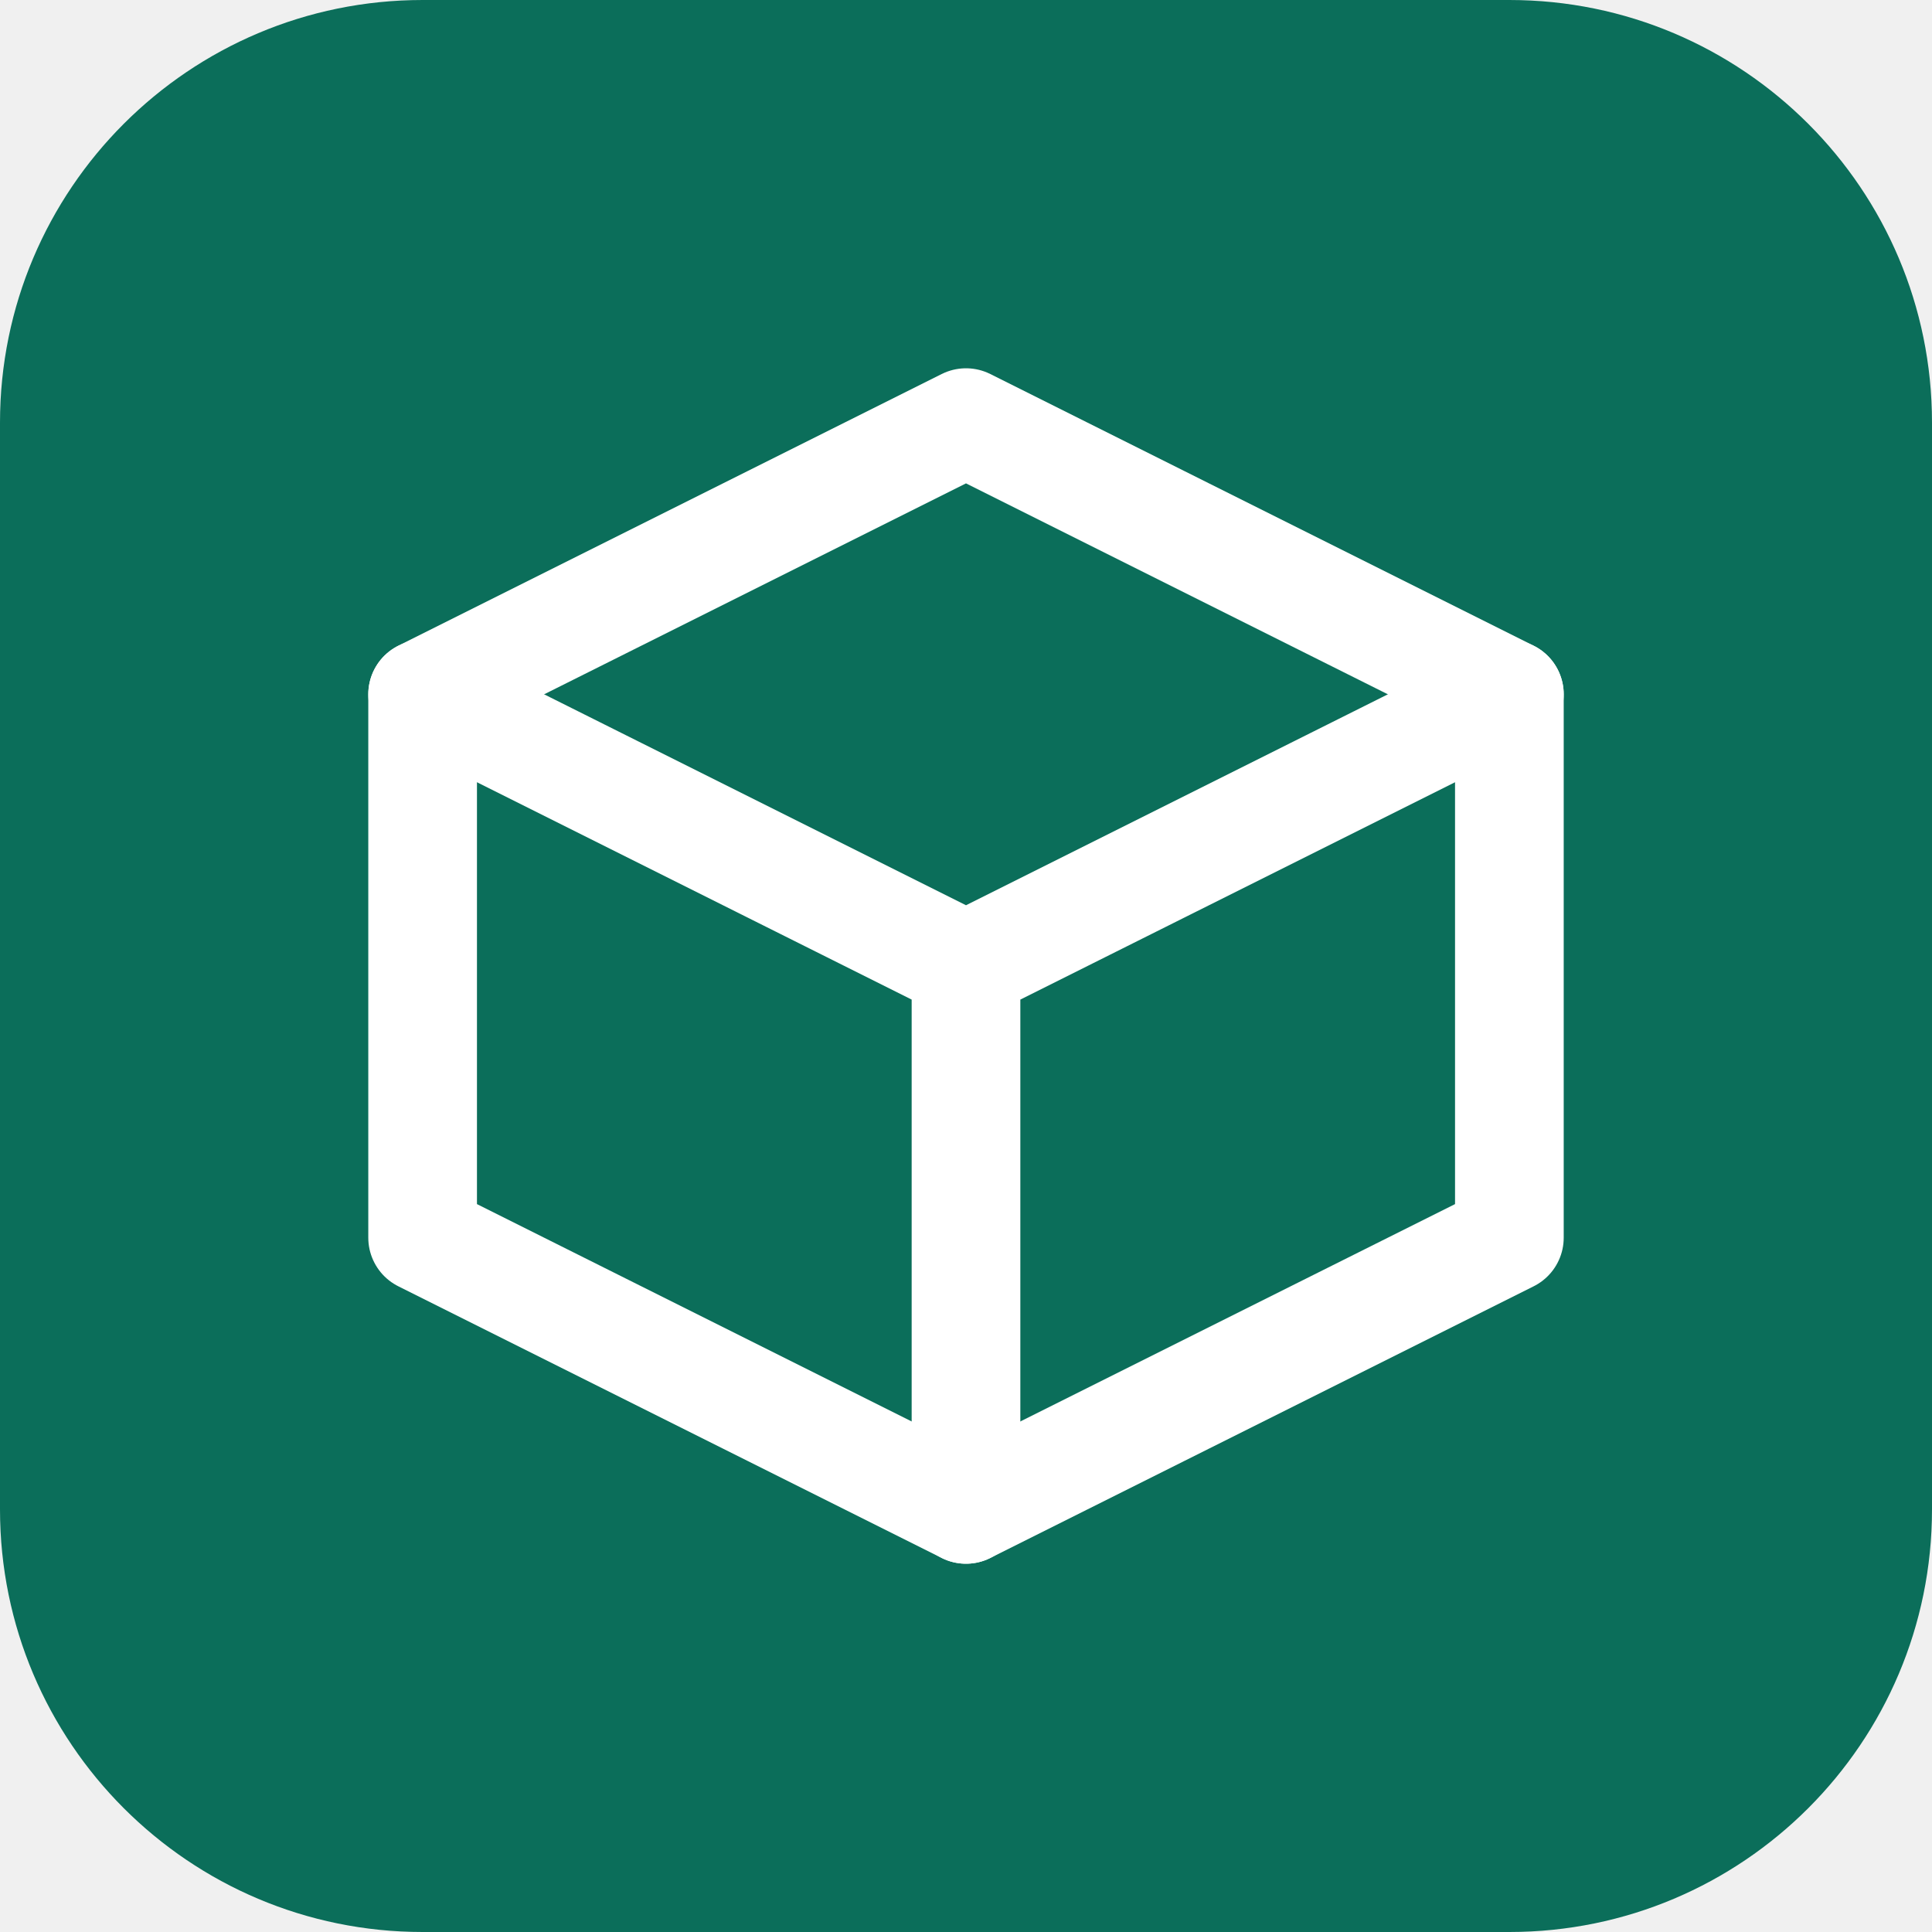
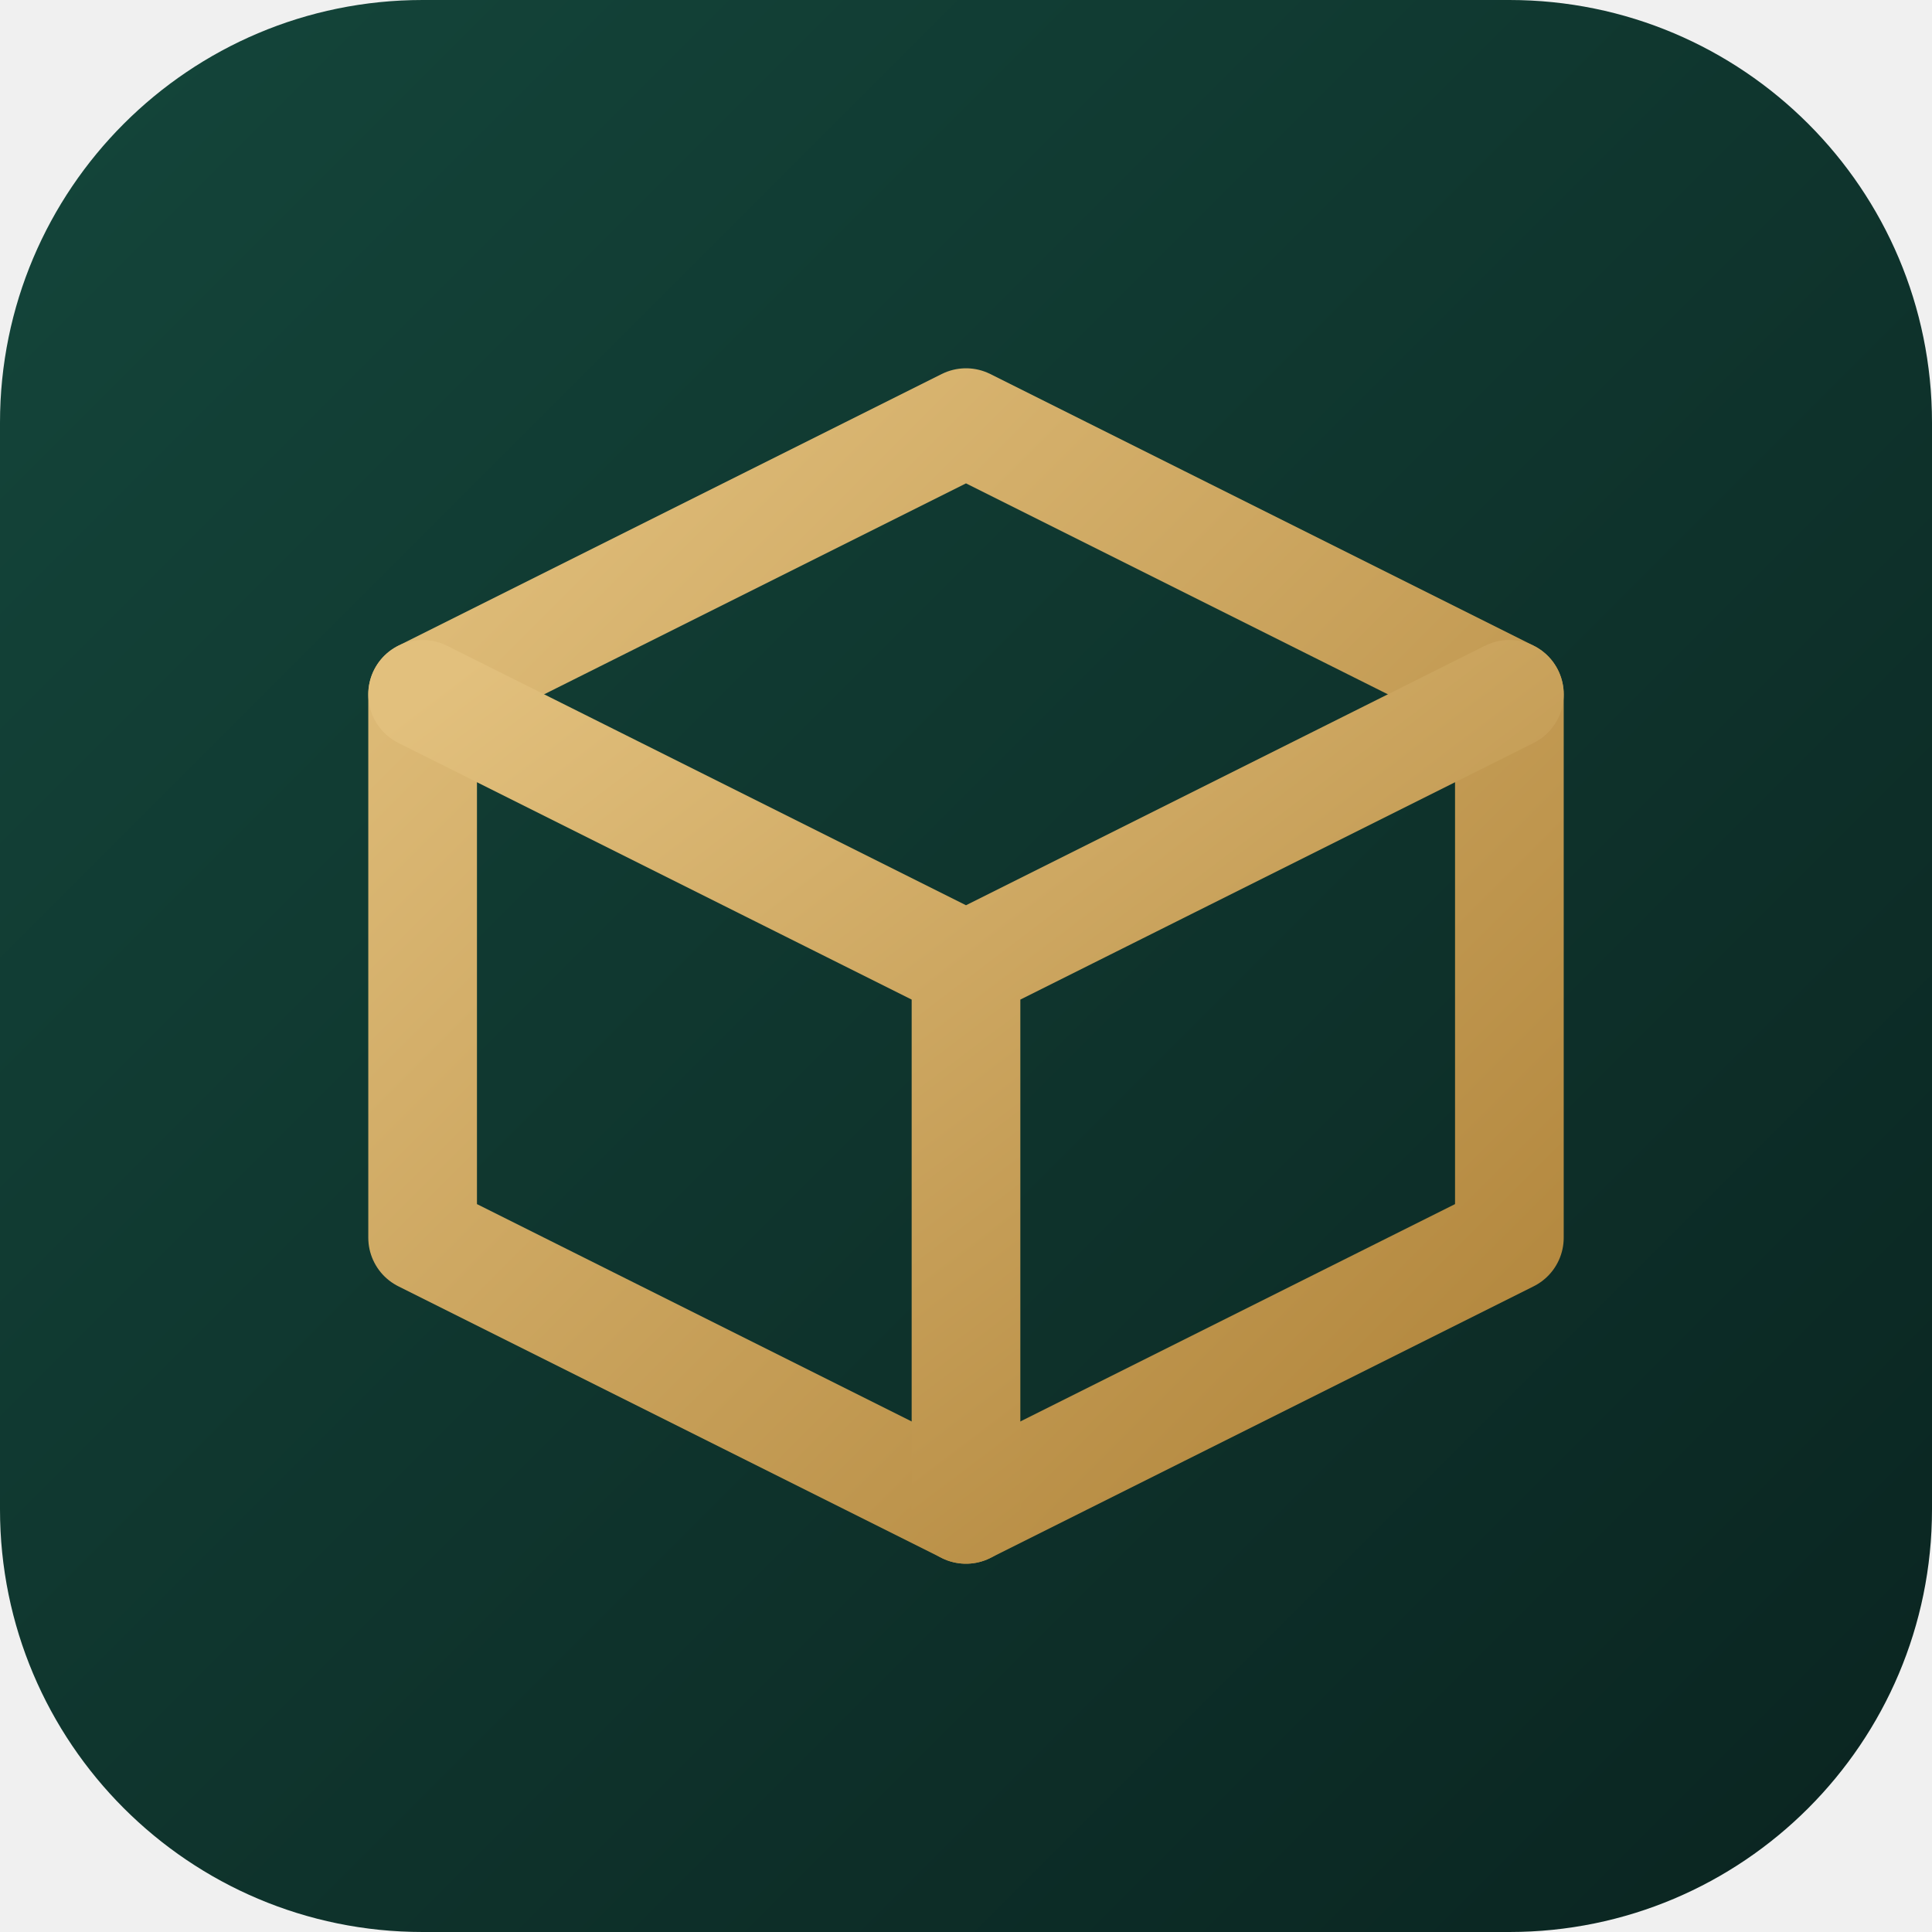
<svg xmlns="http://www.w3.org/2000/svg" viewBox="0 0 64 64">
-   <rect width="64" height="64" rx="14" fill="#0B6E5A" />
-   <g fill="none" stroke="#fff" stroke-width="3.6" stroke-linecap="round" stroke-linejoin="round" transform="translate(8 8)">
+   <defs>
+     <linearGradient id="g" x1="0" y1="0" x2="1" y2="1">
+       <stop offset="0" stop-color="#14463B" />
+       <stop offset="1" stop-color="#0A2420" />
+     </linearGradient>
+     <linearGradient id="b" x1="0" y1="0" x2="1" y2="1">
+       <stop offset="0" stop-color="#E2C07D" />
+       <stop offset="1" stop-color="#B0843A" />
+     </linearGradient>
+   </defs>
+   <rect width="64" height="64" rx="14" fill="url(#g)" />
+   <g fill="none" stroke="url(#b)" stroke-width="3.6" stroke-linecap="round" stroke-linejoin="round" transform="translate(8 8)">
    <path d="M6 15l18-9 18 9v18L24 42 6 33z" />
    <path d="M6 15l18 9 18-9M24 24v18" />
  </g>
</svg>
